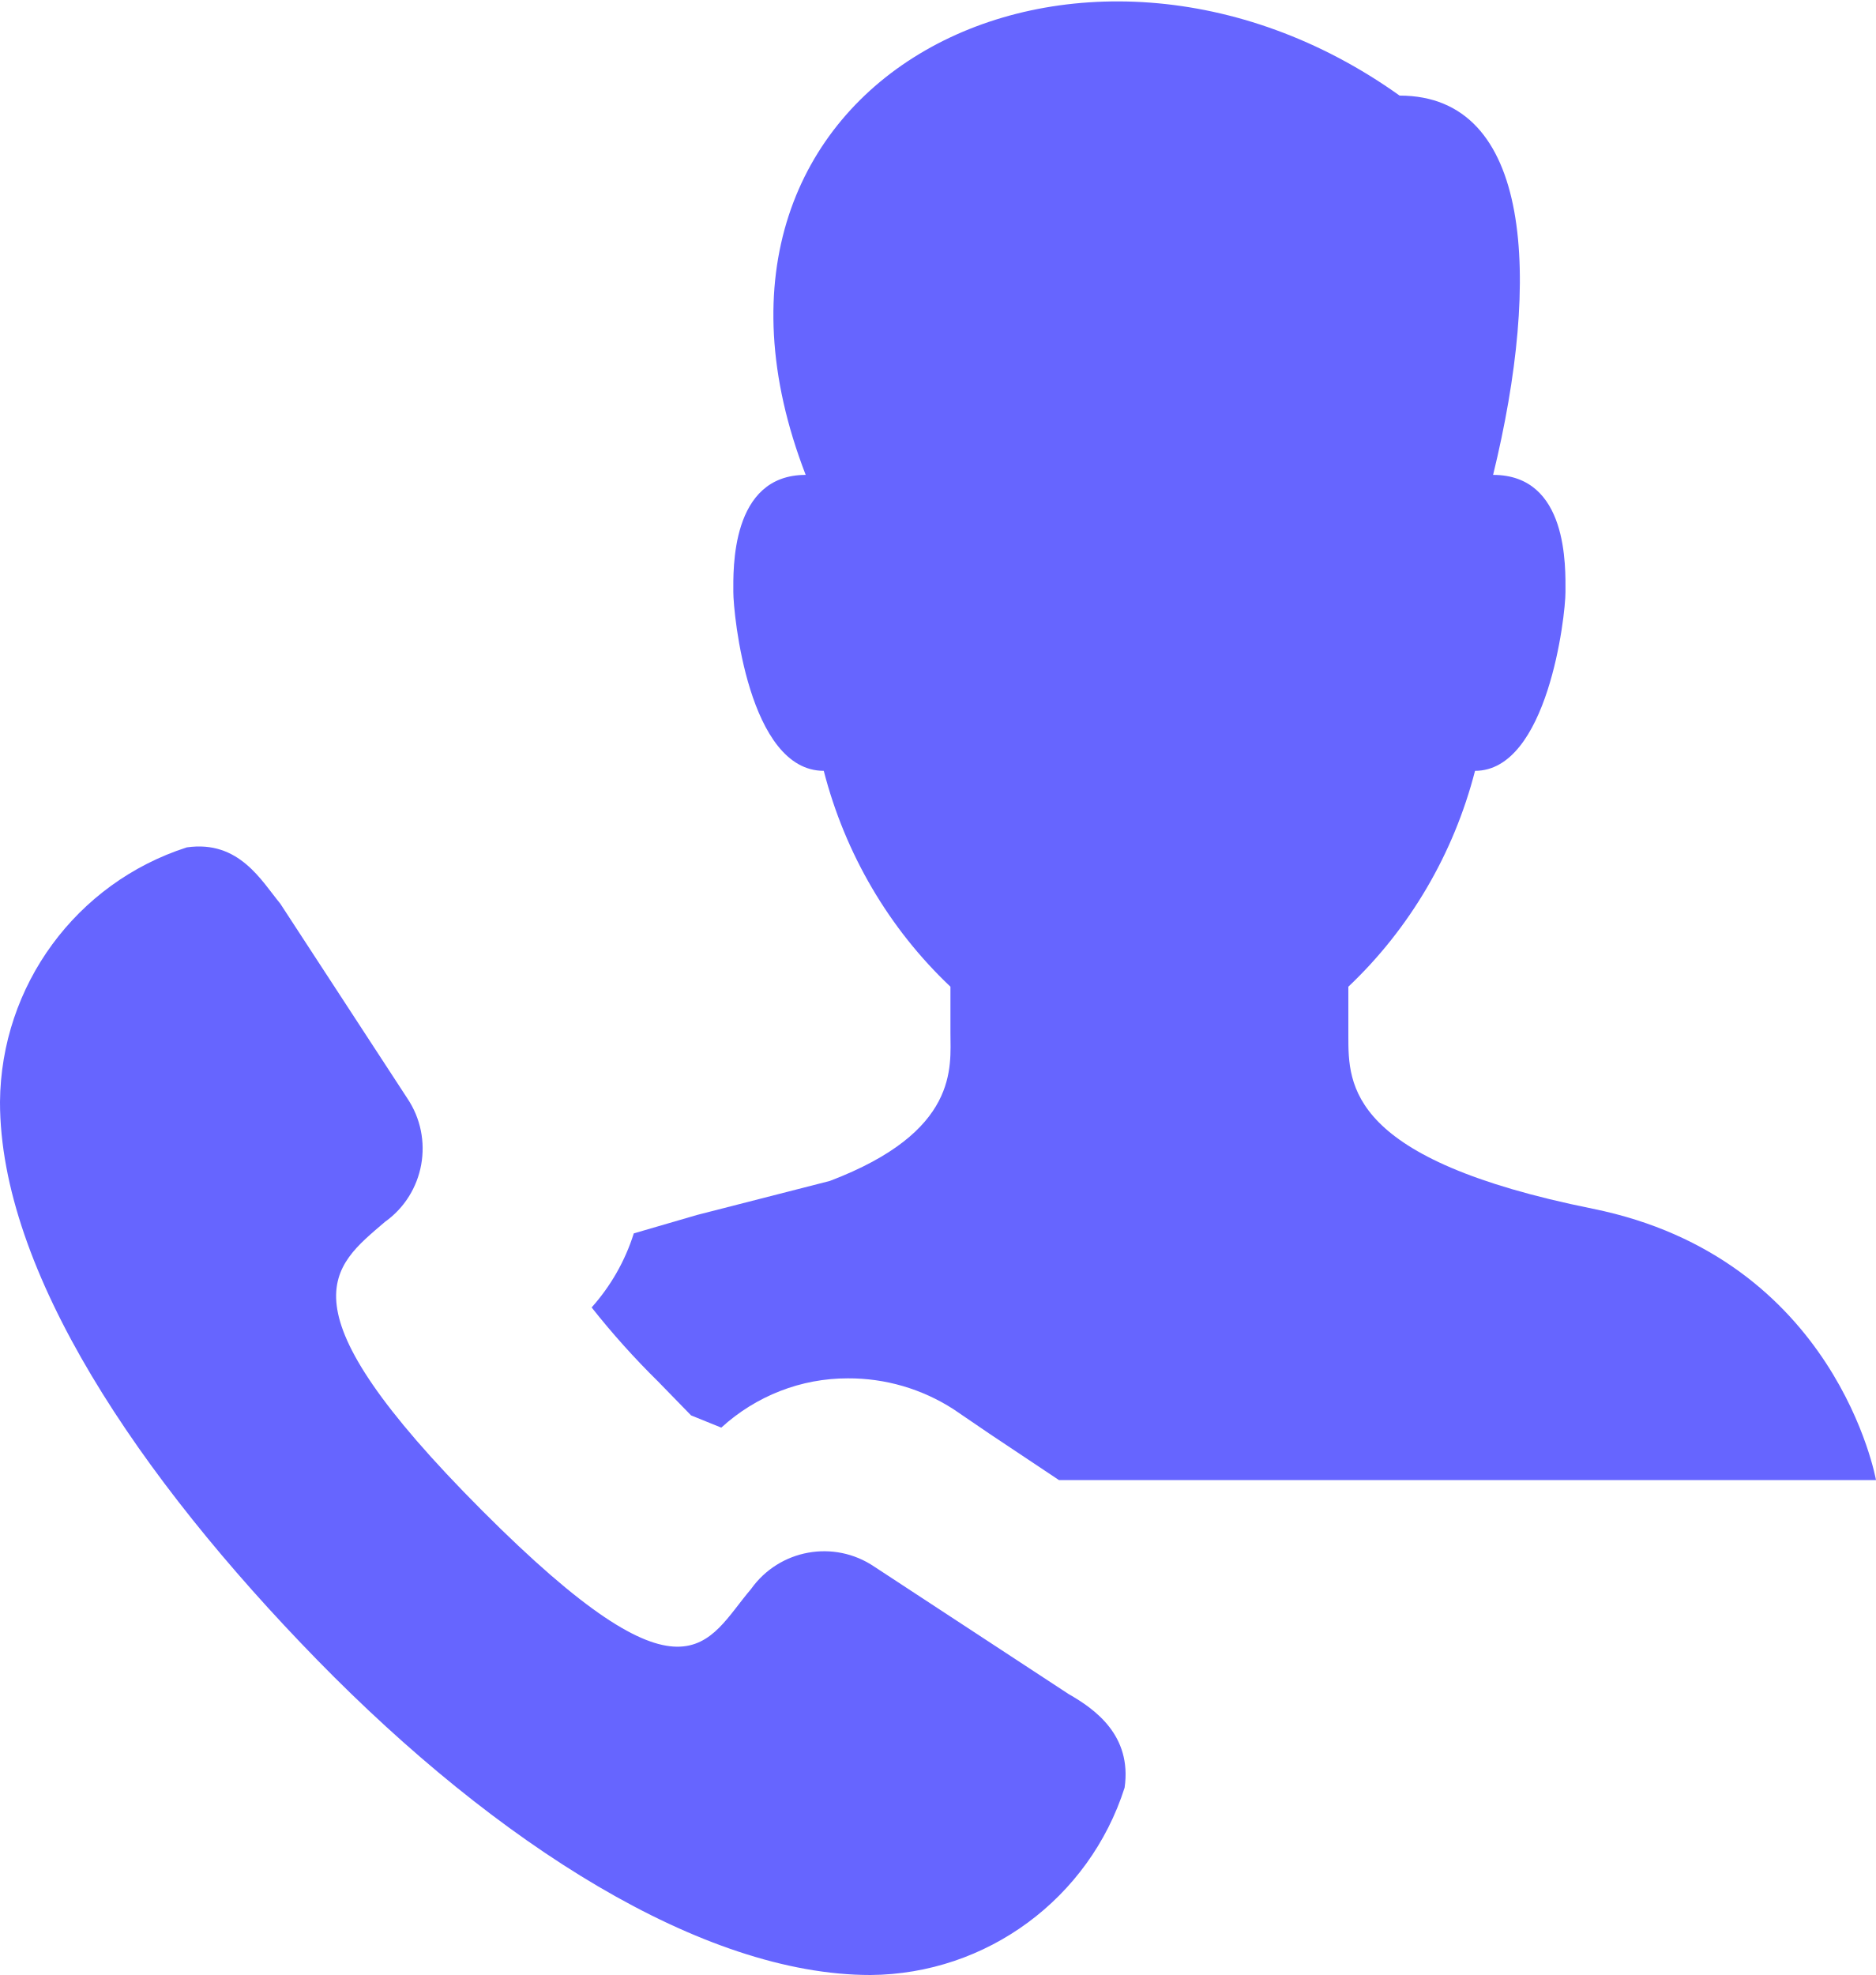
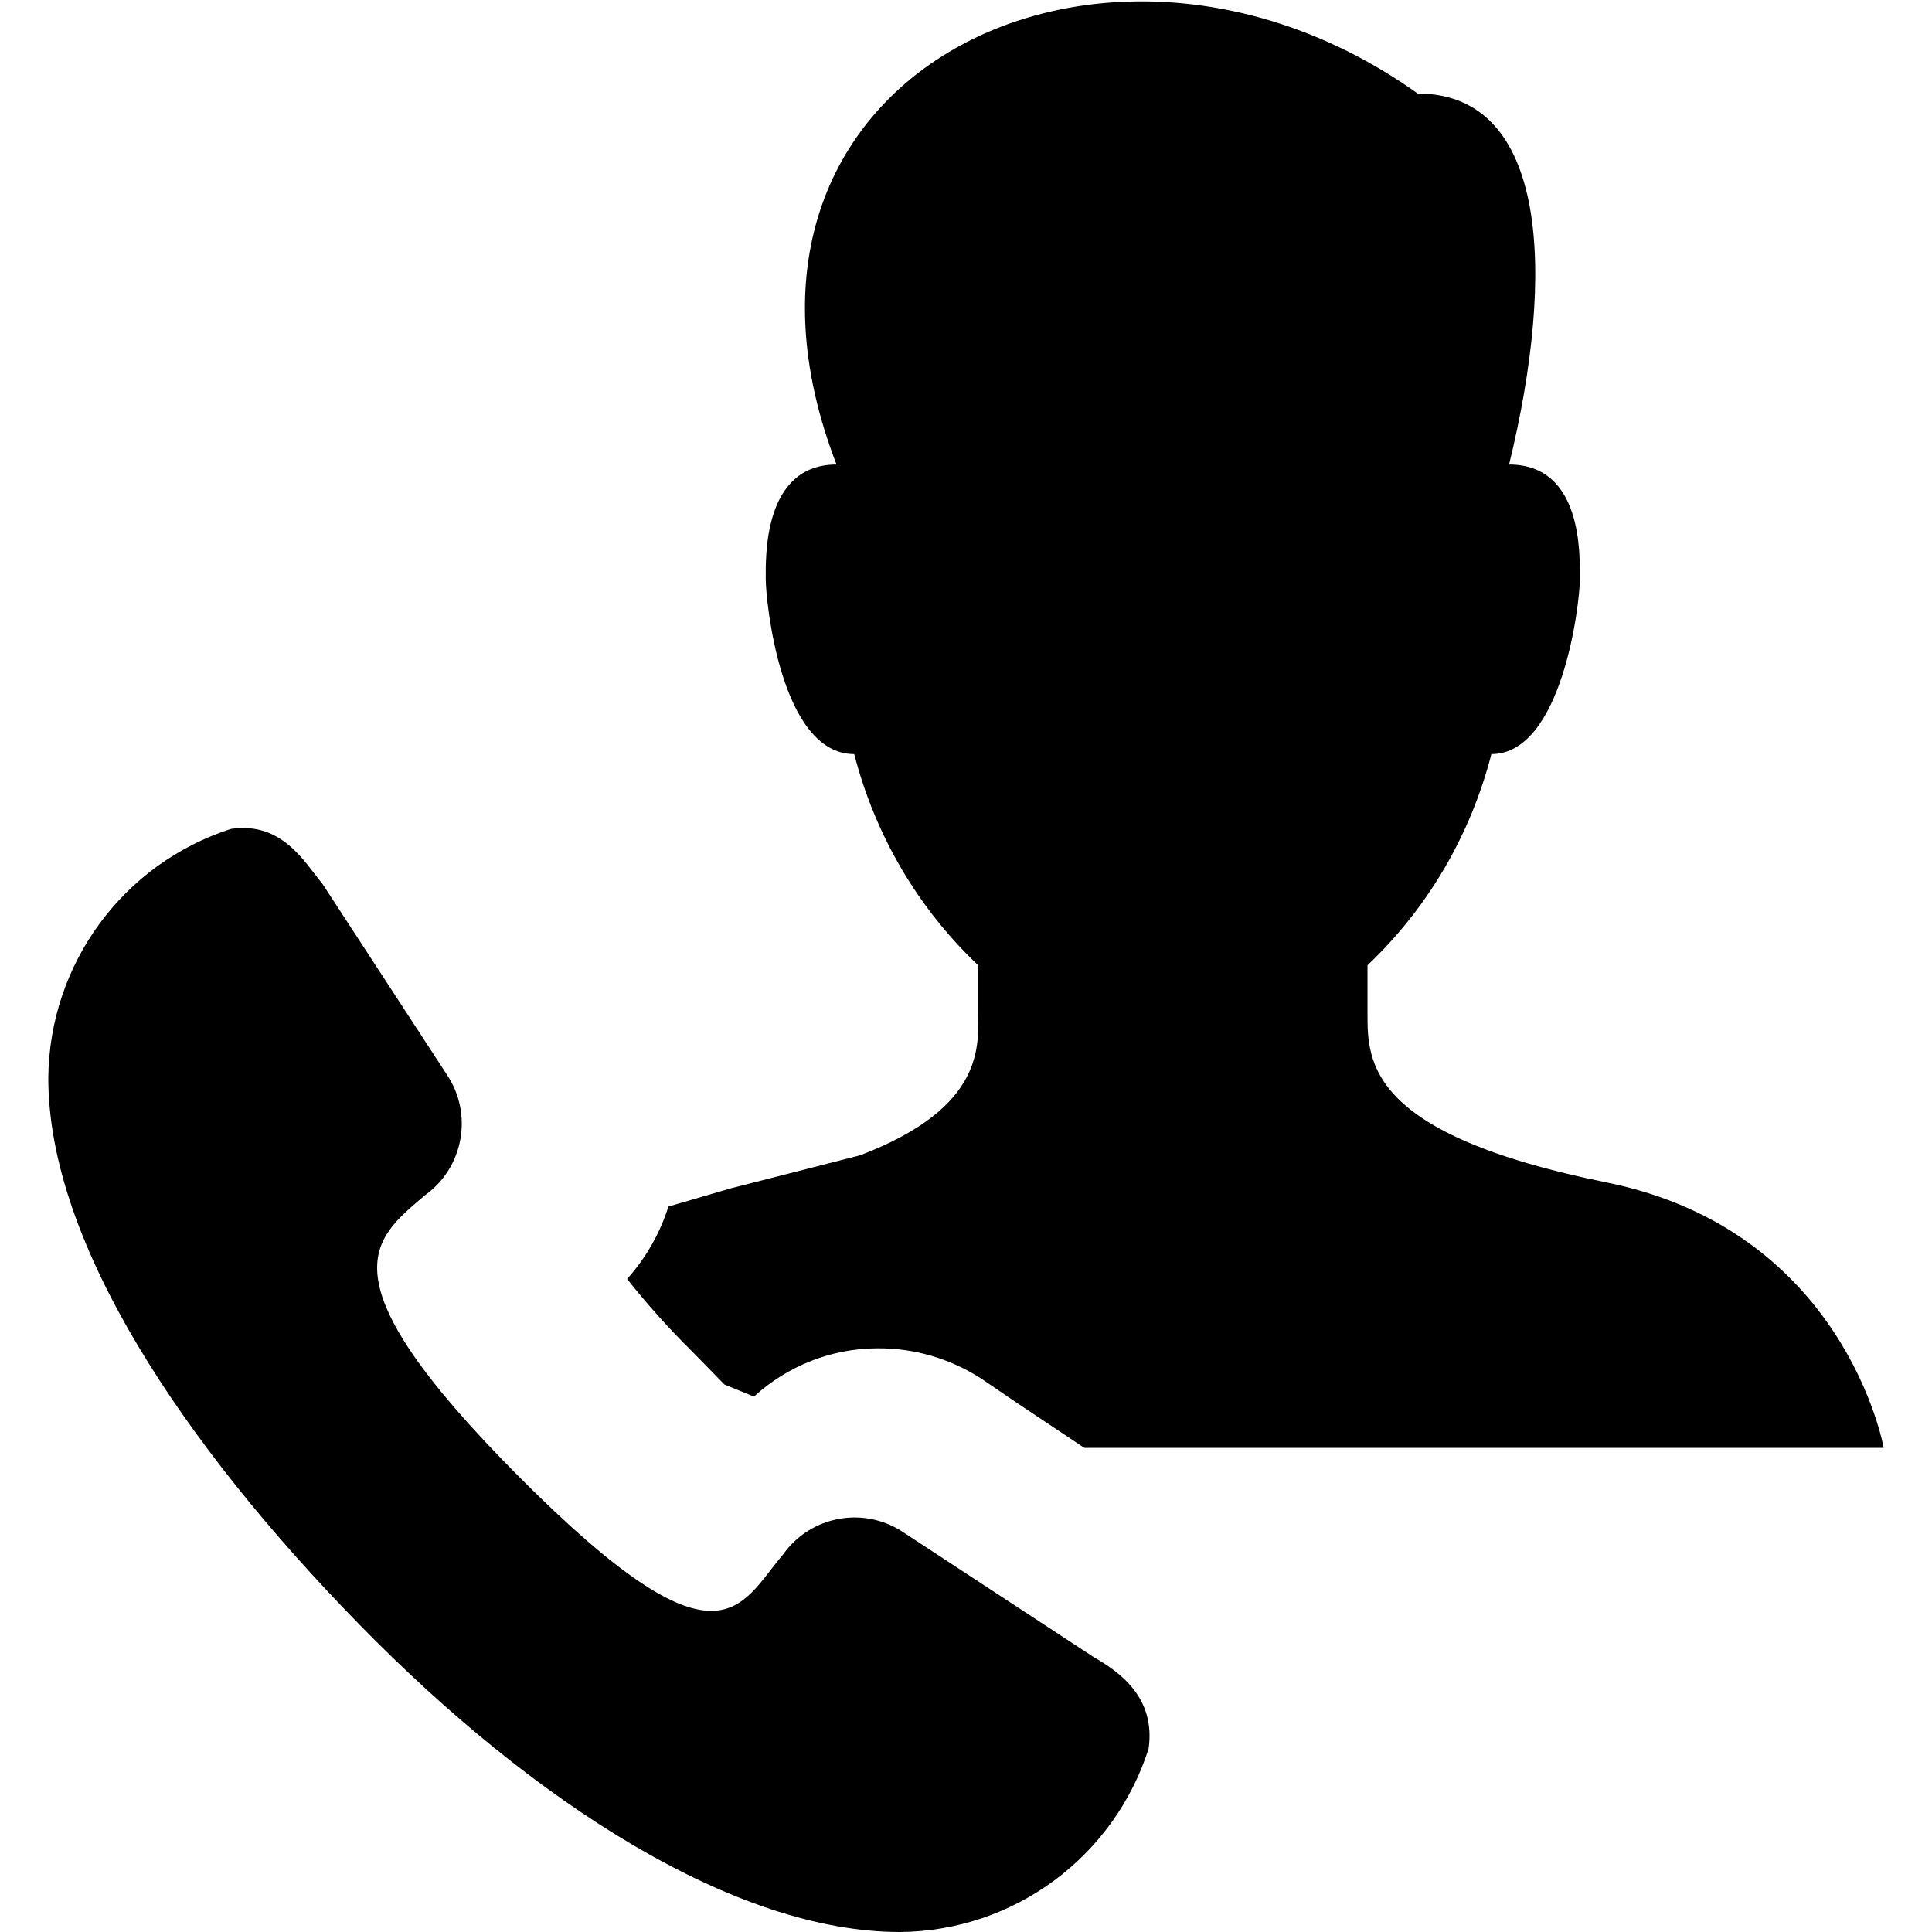
- <svg xmlns="http://www.w3.org/2000/svg" width="19px" height="20px" viewBox="0 0 19 20" version="1.1">
-   <g id="Page-1" stroke="none" stroke-width="1" fill="none" fill-rule="evenodd">
-     <g id="01-Interested-Copy-3" transform="translate(-307, -455)" fill="#6665FF">
-       <g id="Group-2" transform="translate(0, 296)">
-         <g id="Orion_call-contact" transform="translate(316.5, 169) scale(-1, 1) translate(-316.5, -169) translate(307, 159)">
-           <path d="M17.108,8.581 C16.578,8.505 16.351,8.922 16.162,9.15 L14.875,11.122 C14.599,11.532 14.7,12.088 15.102,12.374 C15.632,12.83 16.2,13.209 14.118,15.296 C12.037,17.382 11.848,16.623 11.394,16.092 C11.108,15.689 10.554,15.588 10.145,15.865 L8.177,17.155 C7.913,17.306 7.534,17.572 7.61,18.103 C7.969,19.226 9.007,19.991 10.183,20 C11.886,20 13.967,18.672 15.784,16.813 C17.6,14.954 19,12.868 19,11.16 C18.991,9.981 18.228,8.941 17.108,8.581 L17.108,8.581 Z" id="Path" />
-           <path d="M8.977,14.52 L9.344,14.27 C9.664,14.064 10.035,13.956 10.413,13.958 C10.886,13.957 11.342,14.135 11.695,14.457 L12.001,14.333 L12.336,13.989 C12.575,13.754 12.8,13.503 13.008,13.24 C12.815,13.024 12.669,12.769 12.581,12.49 L11.939,12.303 L10.596,11.959 C9.283,11.46 9.374,10.804 9.374,10.461 L9.374,9.992 C9.997,9.403 10.441,8.645 10.657,7.806 C11.42,7.806 11.573,6.214 11.573,5.995 C11.573,5.777 11.604,4.809 10.84,4.809 C12.398,0.781 8.061,-1.343 4.825,0.968 C3.481,0.968 3.389,2.81 3.878,4.809 C3.115,4.809 3.145,5.746 3.145,5.995 C3.145,6.245 3.328,7.806 4.061,7.806 C4.277,8.645 4.722,9.403 5.344,9.992 L5.344,10.492 C5.344,10.991 5.344,11.741 2.87,12.24 C0.397,12.74 0,14.988 0,14.988 L8.275,14.988 L8.977,14.52 Z" id="Path" />
-         </g>
-       </g>
-     </g>
+ <svg xmlns="http://www.w3.org/2000/svg" width="1000" height="1000" viewBox="0 0 1000 1000">
+   <g fill-rule="evenodd">
+     <path d="M119.603 429.026c26.489-3.794 37.841 17.072 47.301 28.454l64.33 98.64c13.8 20.494 8.76 48.286-11.352 62.598-26.489 22.764-54.87 41.733 49.193 146.064 104.063 104.33 113.524 66.392 136.228 39.835 14.276-20.165 41.996-25.218 62.438-11.382l98.387 64.496c13.245 7.587 32.165 20.866 28.381 47.423-17.969 56.145-69.848 94.39-128.66 94.846-85.142 0-189.205-66.392-280.024-159.342C95.006 747.71 25 643.378 25 558.017c.455-58.963 38.602-110.976 94.603-128.99z" />
+     <path d="M526.125 725.995l-18.321-12.49c-15.995-10.302-34.535-15.719-53.438-15.613-23.651-.018-46.48 8.875-64.125 24.98l-15.268-6.244-16.794-17.174a410.485 410.485 0 0 1-33.59-37.471c9.683-10.769 16.975-23.551 21.375-37.47l32.063-9.369 67.178-17.174c65.652-24.98 61.072-57.767 61.072-74.941v-23.42c-31.103-29.453-53.347-67.365-64.125-109.289-38.17 0-45.804-79.625-45.804-90.554 0-10.93-1.527-59.329 36.643-59.329C355.125 39.032 571.93-67.135 733.768 48.4c67.178 0 71.759 92.115 47.33 192.037 38.17 0 36.643 46.839 36.643 59.329 0 12.49-9.16 90.554-45.803 90.554-10.779 41.924-33.023 79.836-64.125 109.29v24.98c0 24.98 0 62.451 123.67 87.432C955.151 637.002 975 749.415 975 749.415H561.241l-35.116-23.42z" />
  </g>
</svg>
